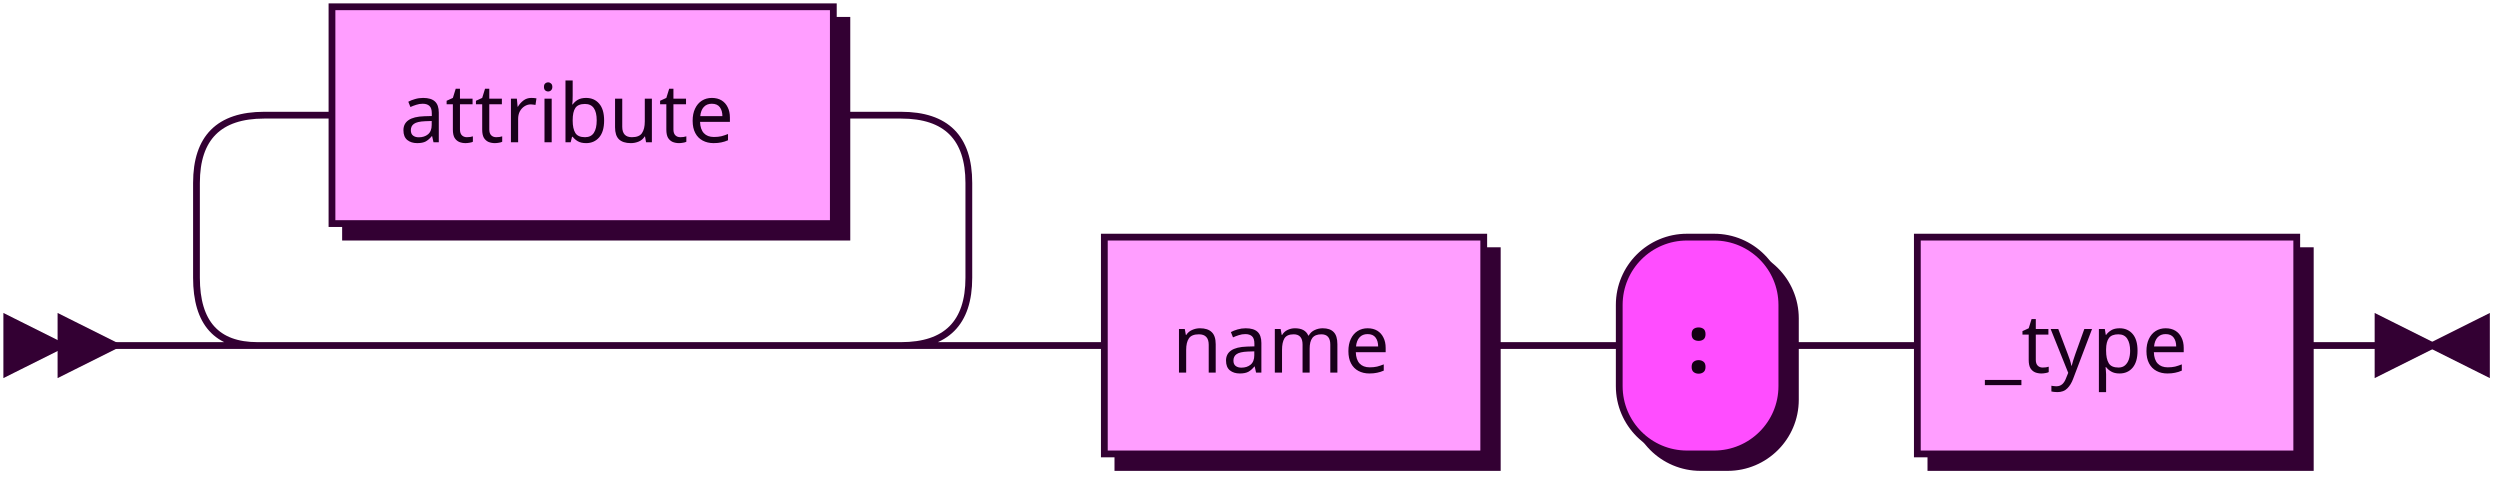
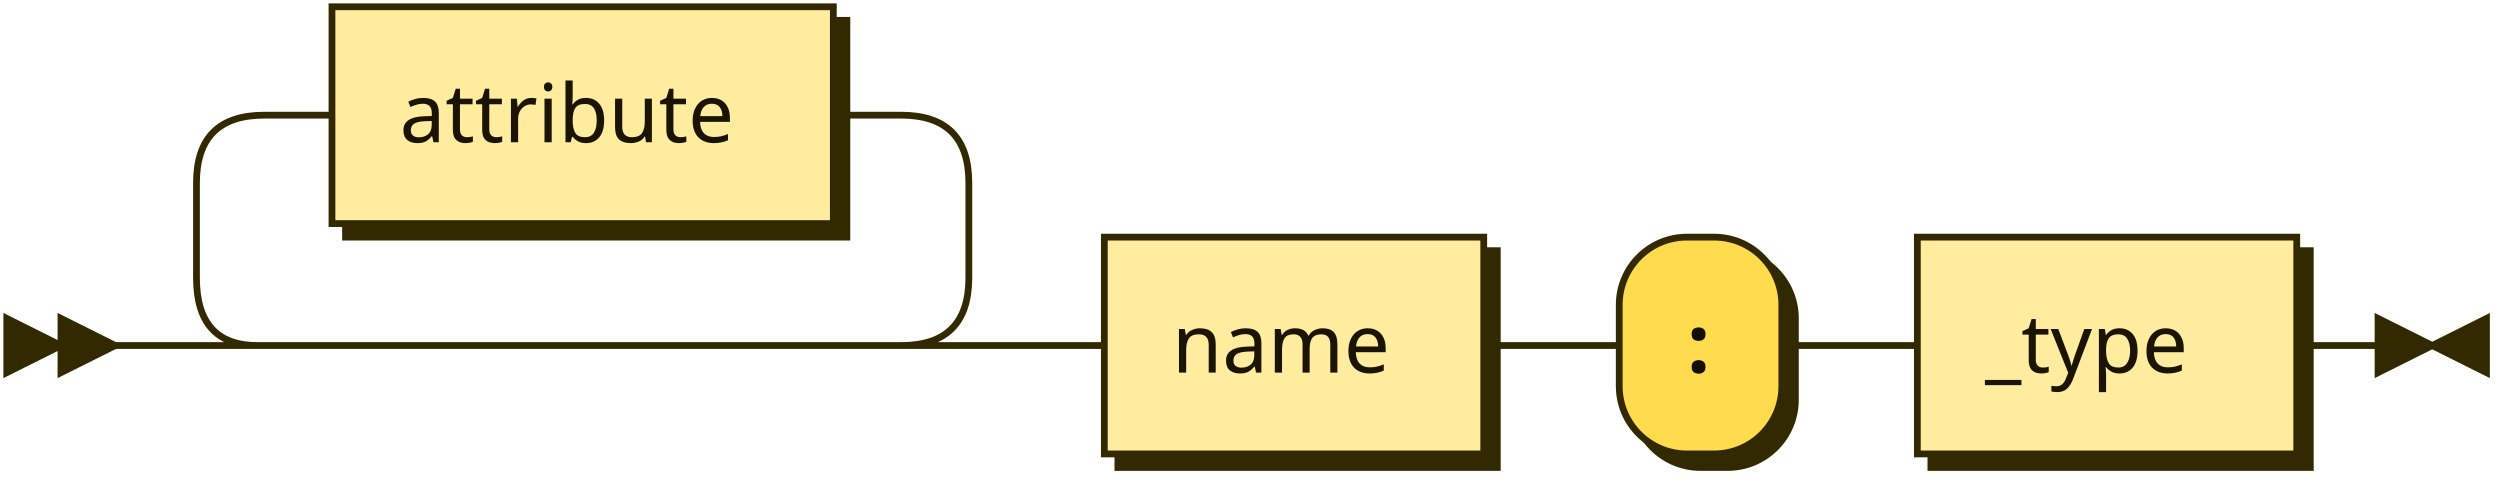
<svg xmlns="http://www.w3.org/2000/svg" xmlns:xlink="http://www.w3.org/1999/xlink" width="369" height="71">
  <defs>
    <style type="text/css">
    @namespace "http://www.w3.org/2000/svg";
-     .line                 {fill: none; stroke: #330033; stroke-width: 1;}
-     .bold-line            {stroke: #140014; shape-rendering: crispEdges; stroke-width: 2;}
-     .thin-line            {stroke: #1F001F; shape-rendering: crispEdges}
-     .filled               {fill: #330033; stroke: none;}
+     .line                 {fill: none; stroke: #332900; stroke-width: 1;}
+     .bold-line            {stroke: #141000; shape-rendering: crispEdges; stroke-width: 2;}
+     .thin-line            {stroke: #1F1800; shape-rendering: crispEdges}
+     .filled               {fill: #332900; stroke: none;}
    text.terminal         {font-family: Verdana, Sans-serif;
                            font-size: 12px;
-                             fill: #140014;
+                             fill: #141000;
                            font-weight: bold;
                          }
    text.nonterminal      {font-family: Verdana, Sans-serif;
                            font-size: 12px;
-                             fill: #19001A;
+                             fill: #1A1400;
                            font-weight: normal;
                          }
    text.regexp           {font-family: Verdana, Sans-serif;
                            font-size: 12px;
-                             fill: #1F001F;
+                             fill: #1F1800;
                            font-weight: normal;
                          }
-     rect, circle, polygon {fill: #330033; stroke: #330033;}
-     rect.terminal         {fill: #FF4DFF; stroke: #330033; stroke-width: 1;}
-     rect.nonterminal      {fill: #FF9EFF; stroke: #330033; stroke-width: 1;}
+     rect, circle, polygon {fill: #332900; stroke: #332900;}
+     rect.terminal         {fill: #FFDB4D; stroke: #332900; stroke-width: 1;}
+     rect.nonterminal      {fill: #FFEC9E; stroke: #332900; stroke-width: 1;}
    rect.text             {fill: none; stroke: none;}
-     polygon.regexp        {fill: #FFC7FF; stroke: #330033; stroke-width: 1;}
+     polygon.regexp        {fill: #FFF4C7; stroke: #332900; stroke-width: 1;}
  </style>
  </defs>
  <polygon points="9 51 1 47 1 55" />
  <polygon points="17 51 9 47 9 55" />
  <a xlink:href="#attribute" xlink:title="attribute">
    <rect x="51" y="3" width="74" height="32" />
    <rect x="49" y="1" width="74" height="32" class="nonterminal" />
    <text class="nonterminal" x="59" y="21">attribute</text>
  </a>
  <a xlink:href="#name" xlink:title="name">
    <rect x="165" y="37" width="56" height="32" />
    <rect x="163" y="35" width="56" height="32" class="nonterminal" />
    <text class="nonterminal" x="173" y="55">name</text>
  </a>
  <rect x="241" y="37" width="24" height="32" rx="10" />
  <rect x="239" y="35" width="24" height="32" class="terminal" rx="10" />
  <text class="terminal" x="249" y="55">:</text>
  <a xlink:href="#_type" xlink:title="_type">
    <rect x="285" y="37" width="56" height="32" />
    <rect x="283" y="35" width="56" height="32" class="nonterminal" />
    <text class="nonterminal" x="293" y="55">_type</text>
  </a>
  <path class="line" d="m17 51 h2 m20 0 h10 m0 0 h84 m-114 0 l20 0 m-1 0 q-9 0 -9 -10 l0 -14 q0 -10 10 -10 m94 34 l20 0 m-20 0 q10 0 10 -10 l0 -14 q0 -10 -10 -10 m-94 0 h10 m74 0 h10 m20 34 h10 m56 0 h10 m0 0 h10 m24 0 h10 m0 0 h10 m56 0 h10 m3 0 h-3" />
  <polygon points="359 51 367 47 367 55" />
  <polygon points="359 51 351 47 351 55" />
</svg>
